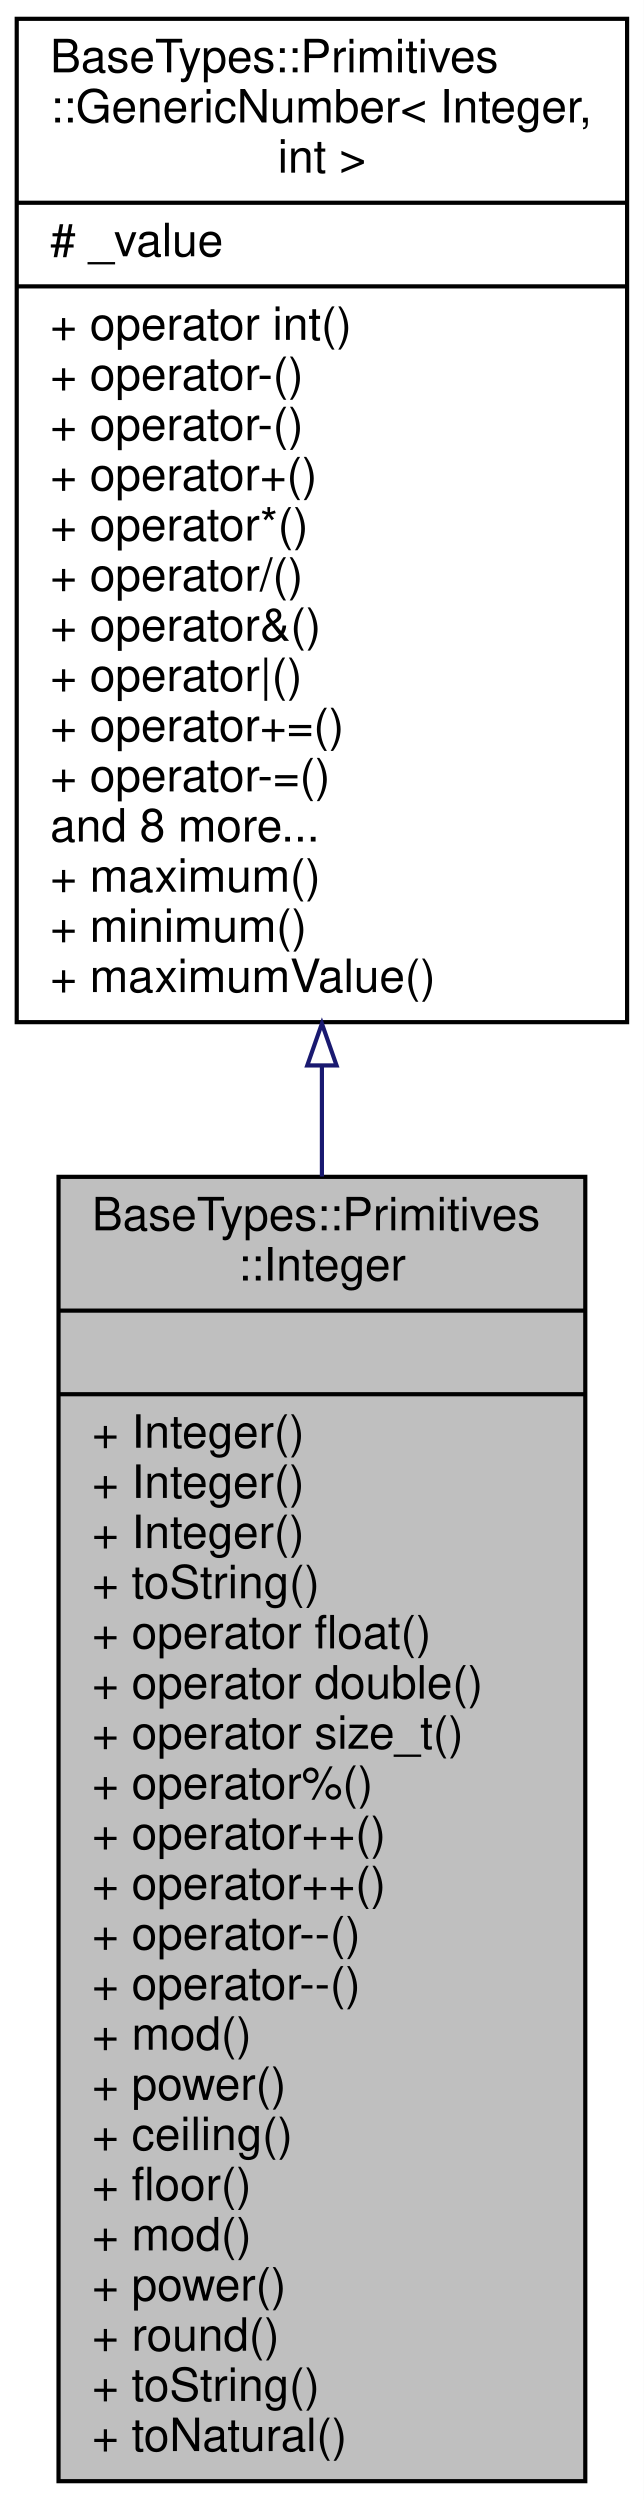
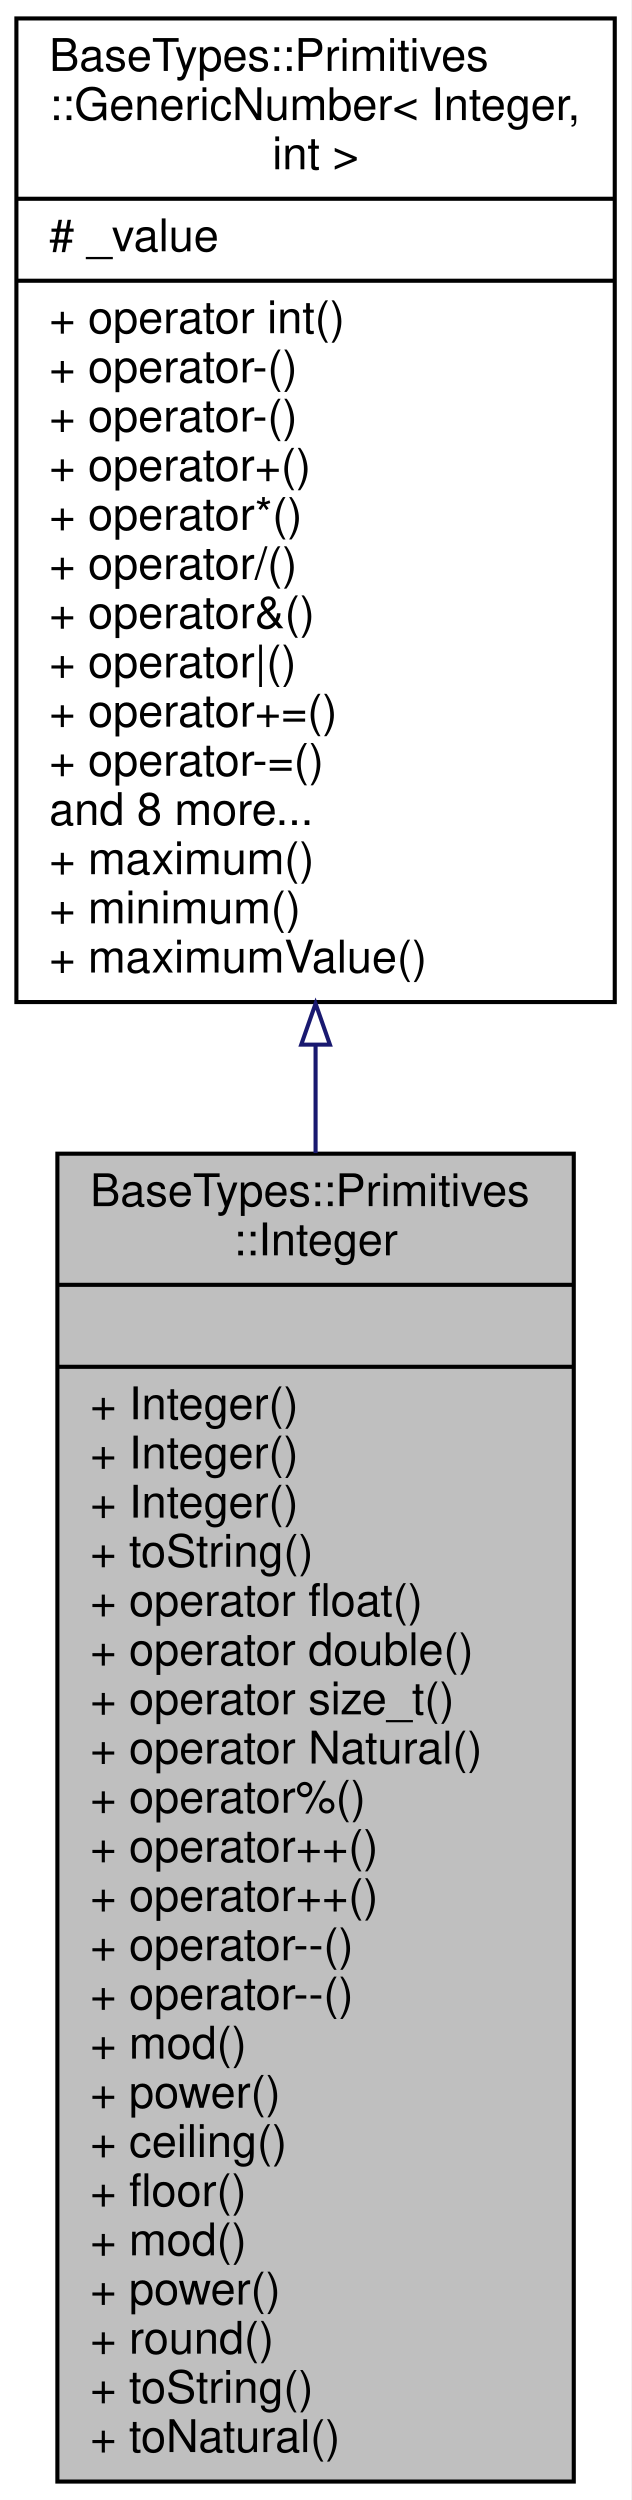
- <svg xmlns="http://www.w3.org/2000/svg" xmlns:xlink="http://www.w3.org/1999/xlink" width="154pt" height="598pt" viewBox="0.00 0.00 154.00 598.00">
-   <g id="graph0" class="graph" transform="scale(1 1) rotate(0) translate(4 594)">
-     <polygon fill="white" stroke="transparent" points="-4,4 -4,-594 150,-594 150,4 -4,4" />
+ <svg xmlns="http://www.w3.org/2000/svg" xmlns:xlink="http://www.w3.org/1999/xlink" width="154pt" height="610pt" viewBox="0.00 0.00 154.00 610.00">
+   <g id="graph0" class="graph" transform="scale(1 1) rotate(0) translate(4 606)">
+     <polygon fill="white" stroke="transparent" points="-4,4 -4,-606 150,-606 150,4 -4,4" />
    <g id="node1" class="node">
      <g id="a_node1">
        <a xlink:title="An Integer object wraps a value of the associated primitive type in an object.">
-           <polygon fill="#bfbfbf" stroke="black" points="10,-0.5 10,-312.5 136,-312.5 136,-0.5 10,-0.5" />
-           <text text-anchor="start" x="18" y="-299.7" font-family="Helvetica,sans-Serif" font-size="11.00">BaseTypes::Primitives</text>
-           <text text-anchor="middle" x="73" y="-287.7" font-family="Helvetica,sans-Serif" font-size="11.00">::Integer</text>
-           <polyline fill="none" stroke="black" points="10,-280.5 136,-280.5 " />
-           <text text-anchor="middle" x="73" y="-267.7" font-family="Helvetica,sans-Serif" font-size="11.00"> </text>
-           <polyline fill="none" stroke="black" points="10,-260.5 136,-260.5 " />
+           <polygon fill="#bfbfbf" stroke="black" points="10,-0.5 10,-324.5 136,-324.5 136,-0.5 10,-0.5" />
+           <text text-anchor="start" x="18" y="-311.7" font-family="Helvetica,sans-Serif" font-size="11.00">BaseTypes::Primitives</text>
+           <text text-anchor="middle" x="73" y="-299.7" font-family="Helvetica,sans-Serif" font-size="11.00">::Integer</text>
+           <polyline fill="none" stroke="black" points="10,-292.5 136,-292.5 " />
+           <text text-anchor="middle" x="73" y="-279.7" font-family="Helvetica,sans-Serif" font-size="11.00"> </text>
+           <polyline fill="none" stroke="black" points="10,-272.5 136,-272.5 " />
+           <text text-anchor="start" x="18" y="-259.7" font-family="Helvetica,sans-Serif" font-size="11.00">+ Integer()</text>
          <text text-anchor="start" x="18" y="-247.7" font-family="Helvetica,sans-Serif" font-size="11.00">+ Integer()</text>
          <text text-anchor="start" x="18" y="-235.7" font-family="Helvetica,sans-Serif" font-size="11.00">+ Integer()</text>
-           <text text-anchor="start" x="18" y="-223.7" font-family="Helvetica,sans-Serif" font-size="11.00">+ Integer()</text>
-           <text text-anchor="start" x="18" y="-211.7" font-family="Helvetica,sans-Serif" font-size="11.00">+ toString()</text>
-           <text text-anchor="start" x="18" y="-199.7" font-family="Helvetica,sans-Serif" font-size="11.00">+ operator float()</text>
-           <text text-anchor="start" x="18" y="-187.7" font-family="Helvetica,sans-Serif" font-size="11.00">+ operator double()</text>
-           <text text-anchor="start" x="18" y="-175.7" font-family="Helvetica,sans-Serif" font-size="11.00">+ operator size_t()</text>
+           <text text-anchor="start" x="18" y="-223.7" font-family="Helvetica,sans-Serif" font-size="11.00">+ toString()</text>
+           <text text-anchor="start" x="18" y="-211.7" font-family="Helvetica,sans-Serif" font-size="11.00">+ operator float()</text>
+           <text text-anchor="start" x="18" y="-199.7" font-family="Helvetica,sans-Serif" font-size="11.00">+ operator double()</text>
+           <text text-anchor="start" x="18" y="-187.7" font-family="Helvetica,sans-Serif" font-size="11.00">+ operator size_t()</text>
+           <text text-anchor="start" x="18" y="-175.7" font-family="Helvetica,sans-Serif" font-size="11.00">+ operator Natural()</text>
          <text text-anchor="start" x="18" y="-163.7" font-family="Helvetica,sans-Serif" font-size="11.00">+ operator%()</text>
          <text text-anchor="start" x="18" y="-151.7" font-family="Helvetica,sans-Serif" font-size="11.00">+ operator++()</text>
          <text text-anchor="start" x="18" y="-139.7" font-family="Helvetica,sans-Serif" font-size="11.00">+ operator++()</text>
          <text text-anchor="start" x="18" y="-127.7" font-family="Helvetica,sans-Serif" font-size="11.00">+ operator--()</text>
          <text text-anchor="start" x="18" y="-115.7" font-family="Helvetica,sans-Serif" font-size="11.00">+ operator--()</text>
          <text text-anchor="start" x="18" y="-103.7" font-family="Helvetica,sans-Serif" font-size="11.00">+ mod()</text>
          <text text-anchor="start" x="18" y="-91.7" font-family="Helvetica,sans-Serif" font-size="11.00">+ power()</text>
          <text text-anchor="start" x="18" y="-79.7" font-family="Helvetica,sans-Serif" font-size="11.00">+ ceiling()</text>
          <text text-anchor="start" x="18" y="-67.7" font-family="Helvetica,sans-Serif" font-size="11.00">+ floor()</text>
          <text text-anchor="start" x="18" y="-55.7" font-family="Helvetica,sans-Serif" font-size="11.00">+ mod()</text>
          <text text-anchor="start" x="18" y="-43.7" font-family="Helvetica,sans-Serif" font-size="11.00">+ power()</text>
          <text text-anchor="start" x="18" y="-31.7" font-family="Helvetica,sans-Serif" font-size="11.00">+ round()</text>
          <text text-anchor="start" x="18" y="-19.7" font-family="Helvetica,sans-Serif" font-size="11.00">+ toString()</text>
          <text text-anchor="start" x="18" y="-7.7" font-family="Helvetica,sans-Serif" font-size="11.00">+ toNatural()</text>
        </a>
      </g>
    </g>
    <g id="node2" class="node">
      <g id="a_node2">
        <a xlink:href="struct_base_types_1_1_primitives_1_1_generic_number.html" target="_top" xlink:title=" ">
-           <polygon fill="white" stroke="black" points="0,-349.5 0,-589.5 146,-589.5 146,-349.5 0,-349.5" />
-           <text text-anchor="start" x="8" y="-576.7" font-family="Helvetica,sans-Serif" font-size="11.00">BaseTypes::Primitives</text>
-           <text text-anchor="start" x="8" y="-564.7" font-family="Helvetica,sans-Serif" font-size="11.00">::GenericNumber&lt; Integer,</text>
-           <text text-anchor="middle" x="73" y="-552.7" font-family="Helvetica,sans-Serif" font-size="11.00"> int &gt;</text>
-           <polyline fill="none" stroke="black" points="0,-545.5 146,-545.5 " />
-           <text text-anchor="start" x="8" y="-532.7" font-family="Helvetica,sans-Serif" font-size="11.00"># _value</text>
-           <polyline fill="none" stroke="black" points="0,-525.5 146,-525.5 " />
-           <text text-anchor="start" x="8" y="-512.7" font-family="Helvetica,sans-Serif" font-size="11.00">+ operator int()</text>
+           <polygon fill="white" stroke="black" points="0,-361.5 0,-601.5 146,-601.5 146,-361.5 0,-361.5" />
+           <text text-anchor="start" x="8" y="-588.7" font-family="Helvetica,sans-Serif" font-size="11.00">BaseTypes::Primitives</text>
+           <text text-anchor="start" x="8" y="-576.7" font-family="Helvetica,sans-Serif" font-size="11.00">::GenericNumber&lt; Integer,</text>
+           <text text-anchor="middle" x="73" y="-564.7" font-family="Helvetica,sans-Serif" font-size="11.00"> int &gt;</text>
+           <polyline fill="none" stroke="black" points="0,-557.5 146,-557.5 " />
+           <text text-anchor="start" x="8" y="-544.7" font-family="Helvetica,sans-Serif" font-size="11.00"># _value</text>
+           <polyline fill="none" stroke="black" points="0,-537.5 146,-537.5 " />
+           <text text-anchor="start" x="8" y="-524.7" font-family="Helvetica,sans-Serif" font-size="11.00">+ operator int()</text>
+           <text text-anchor="start" x="8" y="-512.7" font-family="Helvetica,sans-Serif" font-size="11.00">+ operator-()</text>
          <text text-anchor="start" x="8" y="-500.7" font-family="Helvetica,sans-Serif" font-size="11.00">+ operator-()</text>
-           <text text-anchor="start" x="8" y="-488.7" font-family="Helvetica,sans-Serif" font-size="11.00">+ operator-()</text>
-           <text text-anchor="start" x="8" y="-476.7" font-family="Helvetica,sans-Serif" font-size="11.00">+ operator+()</text>
-           <text text-anchor="start" x="8" y="-464.7" font-family="Helvetica,sans-Serif" font-size="11.00">+ operator*()</text>
-           <text text-anchor="start" x="8" y="-452.7" font-family="Helvetica,sans-Serif" font-size="11.00">+ operator/()</text>
-           <text text-anchor="start" x="8" y="-440.7" font-family="Helvetica,sans-Serif" font-size="11.00">+ operator&amp;()</text>
-           <text text-anchor="start" x="8" y="-428.7" font-family="Helvetica,sans-Serif" font-size="11.00">+ operator|()</text>
-           <text text-anchor="start" x="8" y="-416.7" font-family="Helvetica,sans-Serif" font-size="11.00">+ operator+=()</text>
-           <text text-anchor="start" x="8" y="-404.7" font-family="Helvetica,sans-Serif" font-size="11.00">+ operator-=()</text>
-           <text text-anchor="start" x="8" y="-392.7" font-family="Helvetica,sans-Serif" font-size="11.00">and 8 more...</text>
-           <text text-anchor="start" x="8" y="-380.7" font-family="Helvetica,sans-Serif" font-size="11.00">+ maximum()</text>
-           <text text-anchor="start" x="8" y="-368.7" font-family="Helvetica,sans-Serif" font-size="11.00">+ minimum()</text>
-           <text text-anchor="start" x="8" y="-356.7" font-family="Helvetica,sans-Serif" font-size="11.00">+ maximumValue()</text>
+           <text text-anchor="start" x="8" y="-488.7" font-family="Helvetica,sans-Serif" font-size="11.00">+ operator+()</text>
+           <text text-anchor="start" x="8" y="-476.7" font-family="Helvetica,sans-Serif" font-size="11.00">+ operator*()</text>
+           <text text-anchor="start" x="8" y="-464.7" font-family="Helvetica,sans-Serif" font-size="11.00">+ operator/()</text>
+           <text text-anchor="start" x="8" y="-452.7" font-family="Helvetica,sans-Serif" font-size="11.00">+ operator&amp;()</text>
+           <text text-anchor="start" x="8" y="-440.7" font-family="Helvetica,sans-Serif" font-size="11.00">+ operator|()</text>
+           <text text-anchor="start" x="8" y="-428.7" font-family="Helvetica,sans-Serif" font-size="11.00">+ operator+=()</text>
+           <text text-anchor="start" x="8" y="-416.7" font-family="Helvetica,sans-Serif" font-size="11.00">+ operator-=()</text>
+           <text text-anchor="start" x="8" y="-404.7" font-family="Helvetica,sans-Serif" font-size="11.00">and 8 more...</text>
+           <text text-anchor="start" x="8" y="-392.7" font-family="Helvetica,sans-Serif" font-size="11.00">+ maximum()</text>
+           <text text-anchor="start" x="8" y="-380.7" font-family="Helvetica,sans-Serif" font-size="11.00">+ minimum()</text>
+           <text text-anchor="start" x="8" y="-368.7" font-family="Helvetica,sans-Serif" font-size="11.00">+ maximumValue()</text>
        </a>
      </g>
    </g>
    <g id="edge1" class="edge">
-       <path fill="none" stroke="midnightblue" d="M73,-338.97C73,-330.24 73,-321.41 73,-312.57" />
-       <polygon fill="none" stroke="midnightblue" points="69.5,-339.15 73,-349.15 76.5,-339.15 69.5,-339.15" />
+       <path fill="none" stroke="midnightblue" d="M73,-350.97C73,-342.28 73,-333.47 73,-324.65" />
+       <polygon fill="none" stroke="midnightblue" points="69.5,-351.11 73,-361.11 76.5,-351.11 69.5,-351.11" />
    </g>
  </g>
</svg>
